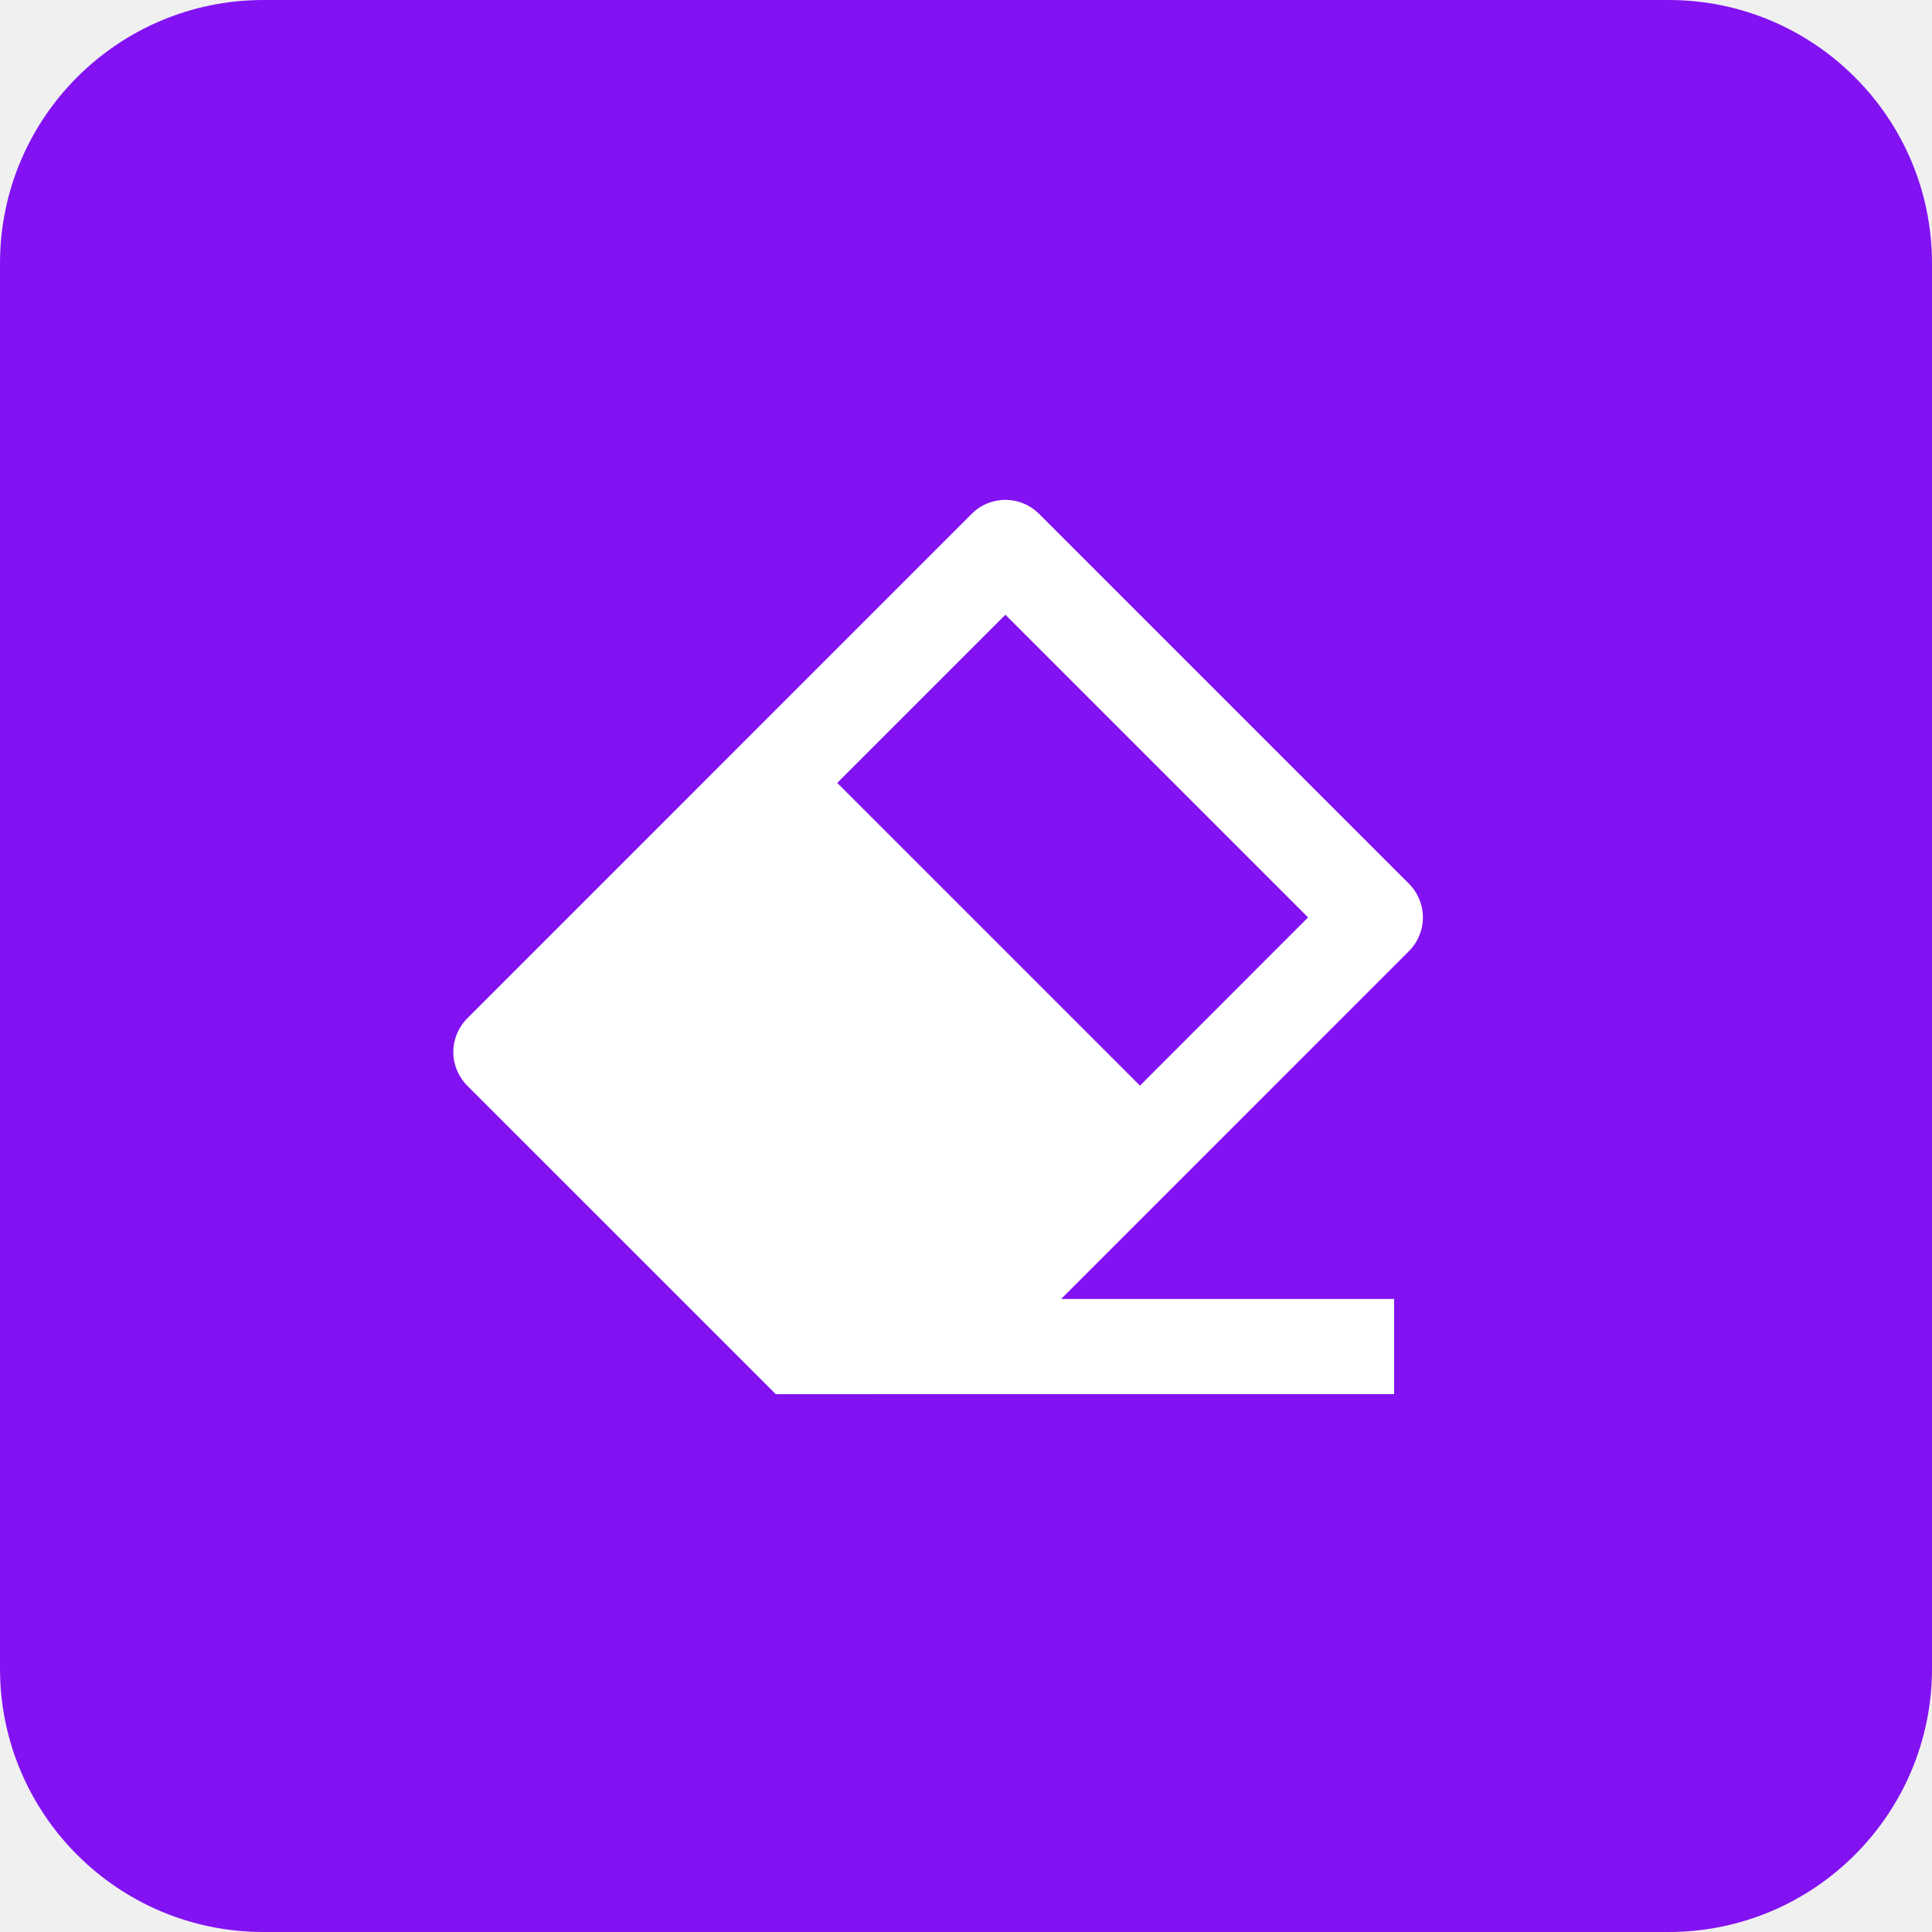
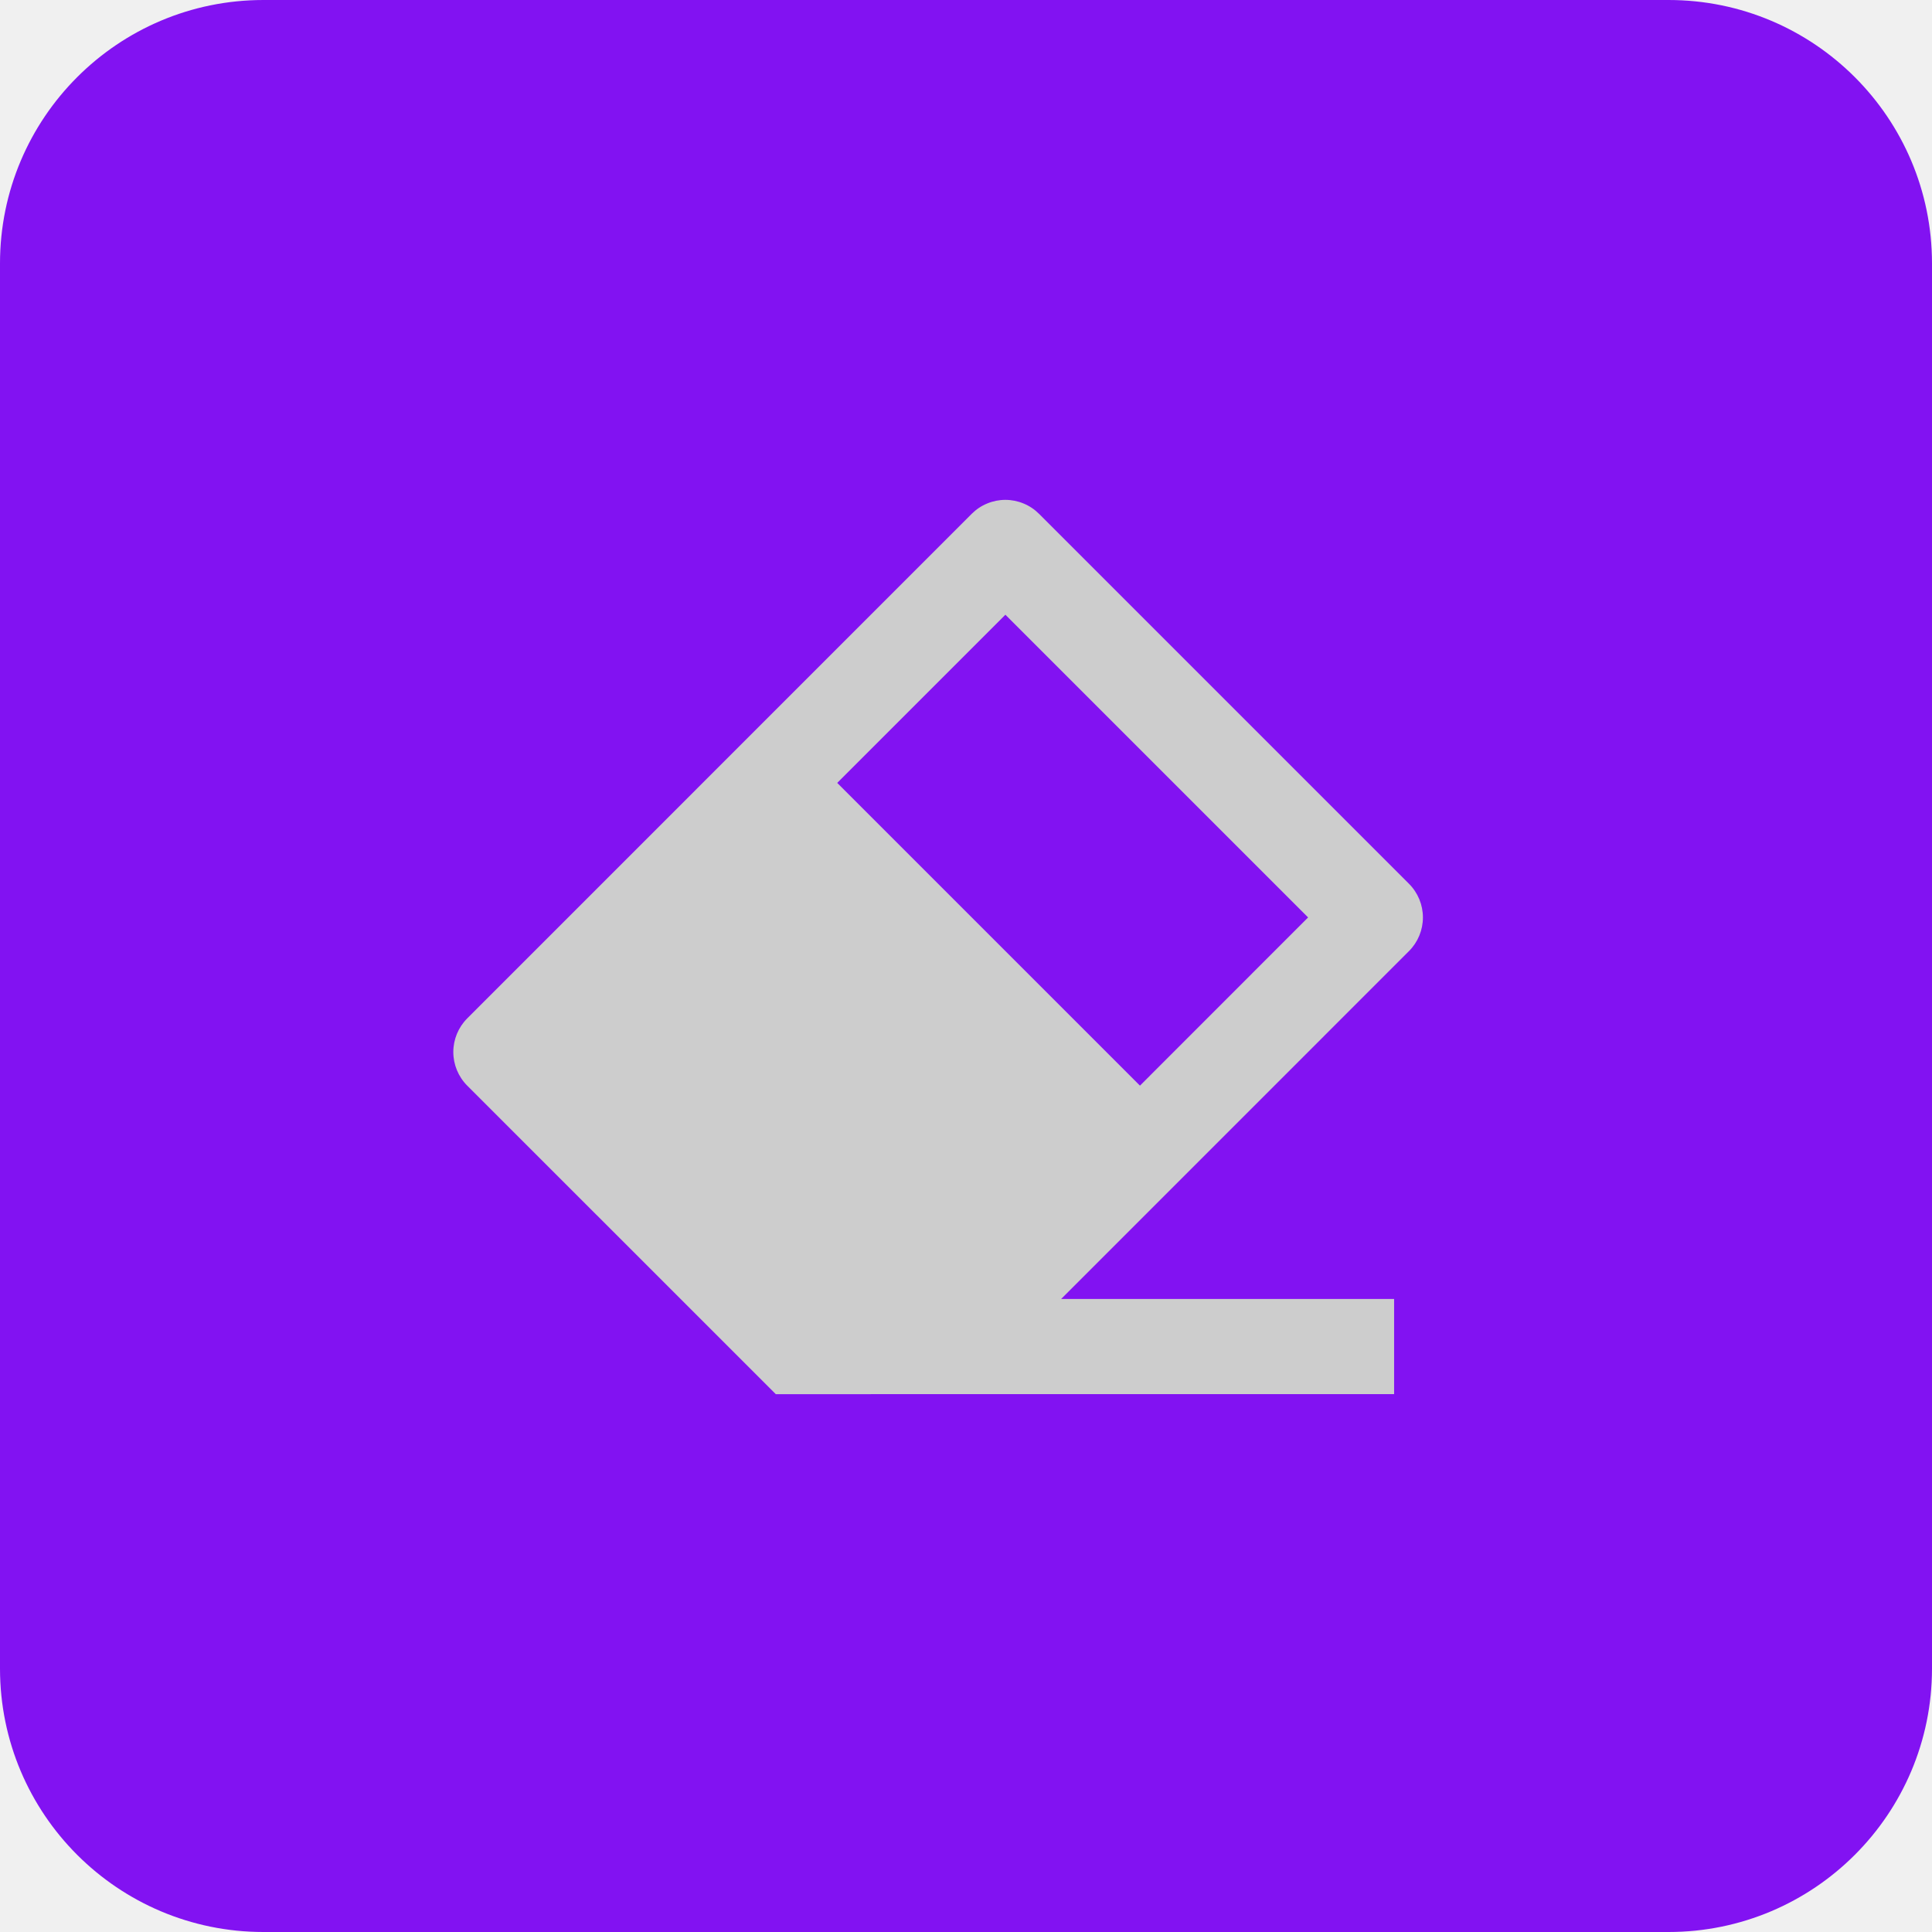
<svg xmlns="http://www.w3.org/2000/svg" width="44" height="44" viewBox="0 0 44 44" fill="none">
  <rect width="44" height="44" rx="6" fill="#8212F2" />
-   <path d="M24.167 29.583H31.75V31.75H22L17.669 31.752L10.641 24.725C10.438 24.521 10.324 24.246 10.324 23.959C10.324 23.672 10.438 23.396 10.641 23.193L22.13 11.702C22.231 11.601 22.35 11.521 22.482 11.467C22.613 11.412 22.754 11.384 22.896 11.384C23.039 11.384 23.18 11.412 23.311 11.467C23.443 11.521 23.562 11.601 23.663 11.702L32.089 20.128C32.292 20.331 32.406 20.607 32.406 20.894C32.406 21.181 32.292 21.457 32.089 21.66L24.167 29.583ZM25.962 24.725L29.791 20.894L22.897 14L19.067 17.83L25.962 24.725Z" fill="white" />
+   <path d="M24.167 29.583H31.75V31.75H22L17.669 31.752L10.641 24.725C10.438 24.521 10.324 24.246 10.324 23.959C10.324 23.672 10.438 23.396 10.641 23.193L22.13 11.702C22.231 11.601 22.35 11.521 22.482 11.467C22.613 11.412 22.754 11.384 22.896 11.384C23.039 11.384 23.18 11.412 23.311 11.467C23.443 11.521 23.562 11.601 23.663 11.702L32.089 20.128C32.292 20.331 32.406 20.607 32.406 20.894C32.406 21.181 32.292 21.457 32.089 21.66L24.167 29.583ZM25.962 24.725L29.791 20.894L22.897 14L19.067 17.83L25.962 24.725Z" fill="#cdcdcd" />
  <defs>
    <linearGradient id="paint0_linear" x1="21.365" y1="11.384" x2="21.365" y2="31.752" gradientUnits="userSpaceOnUse">
      <stop stop-color="#6E6E7E" />
      <stop offset="1" stop-color="#666270" />
    </linearGradient>
  </defs>
</svg>
